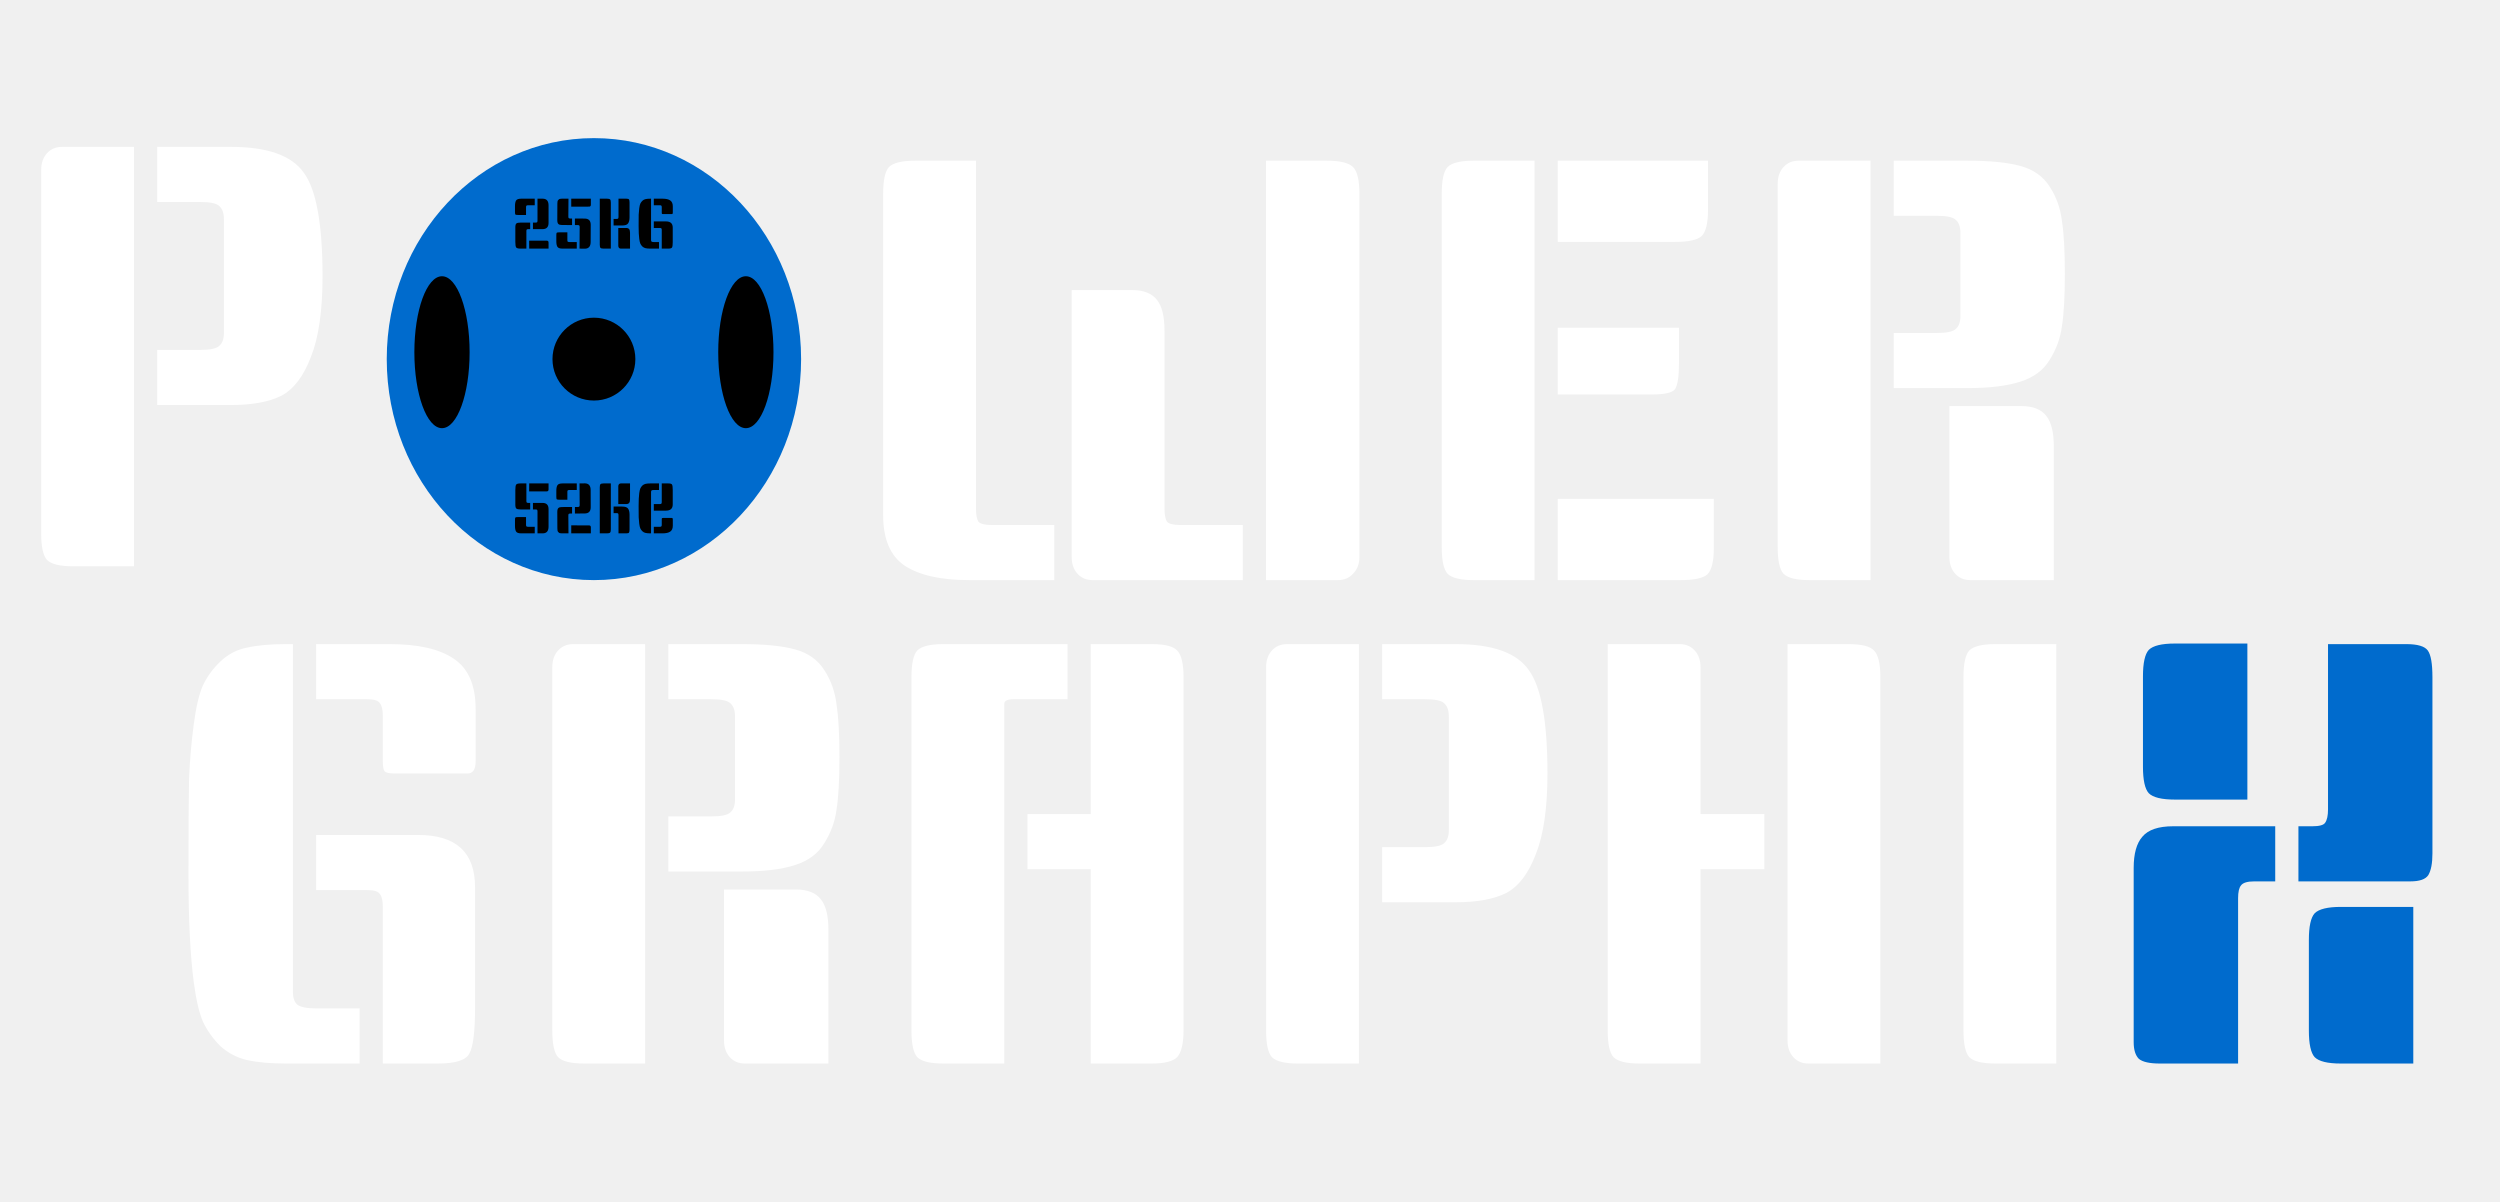
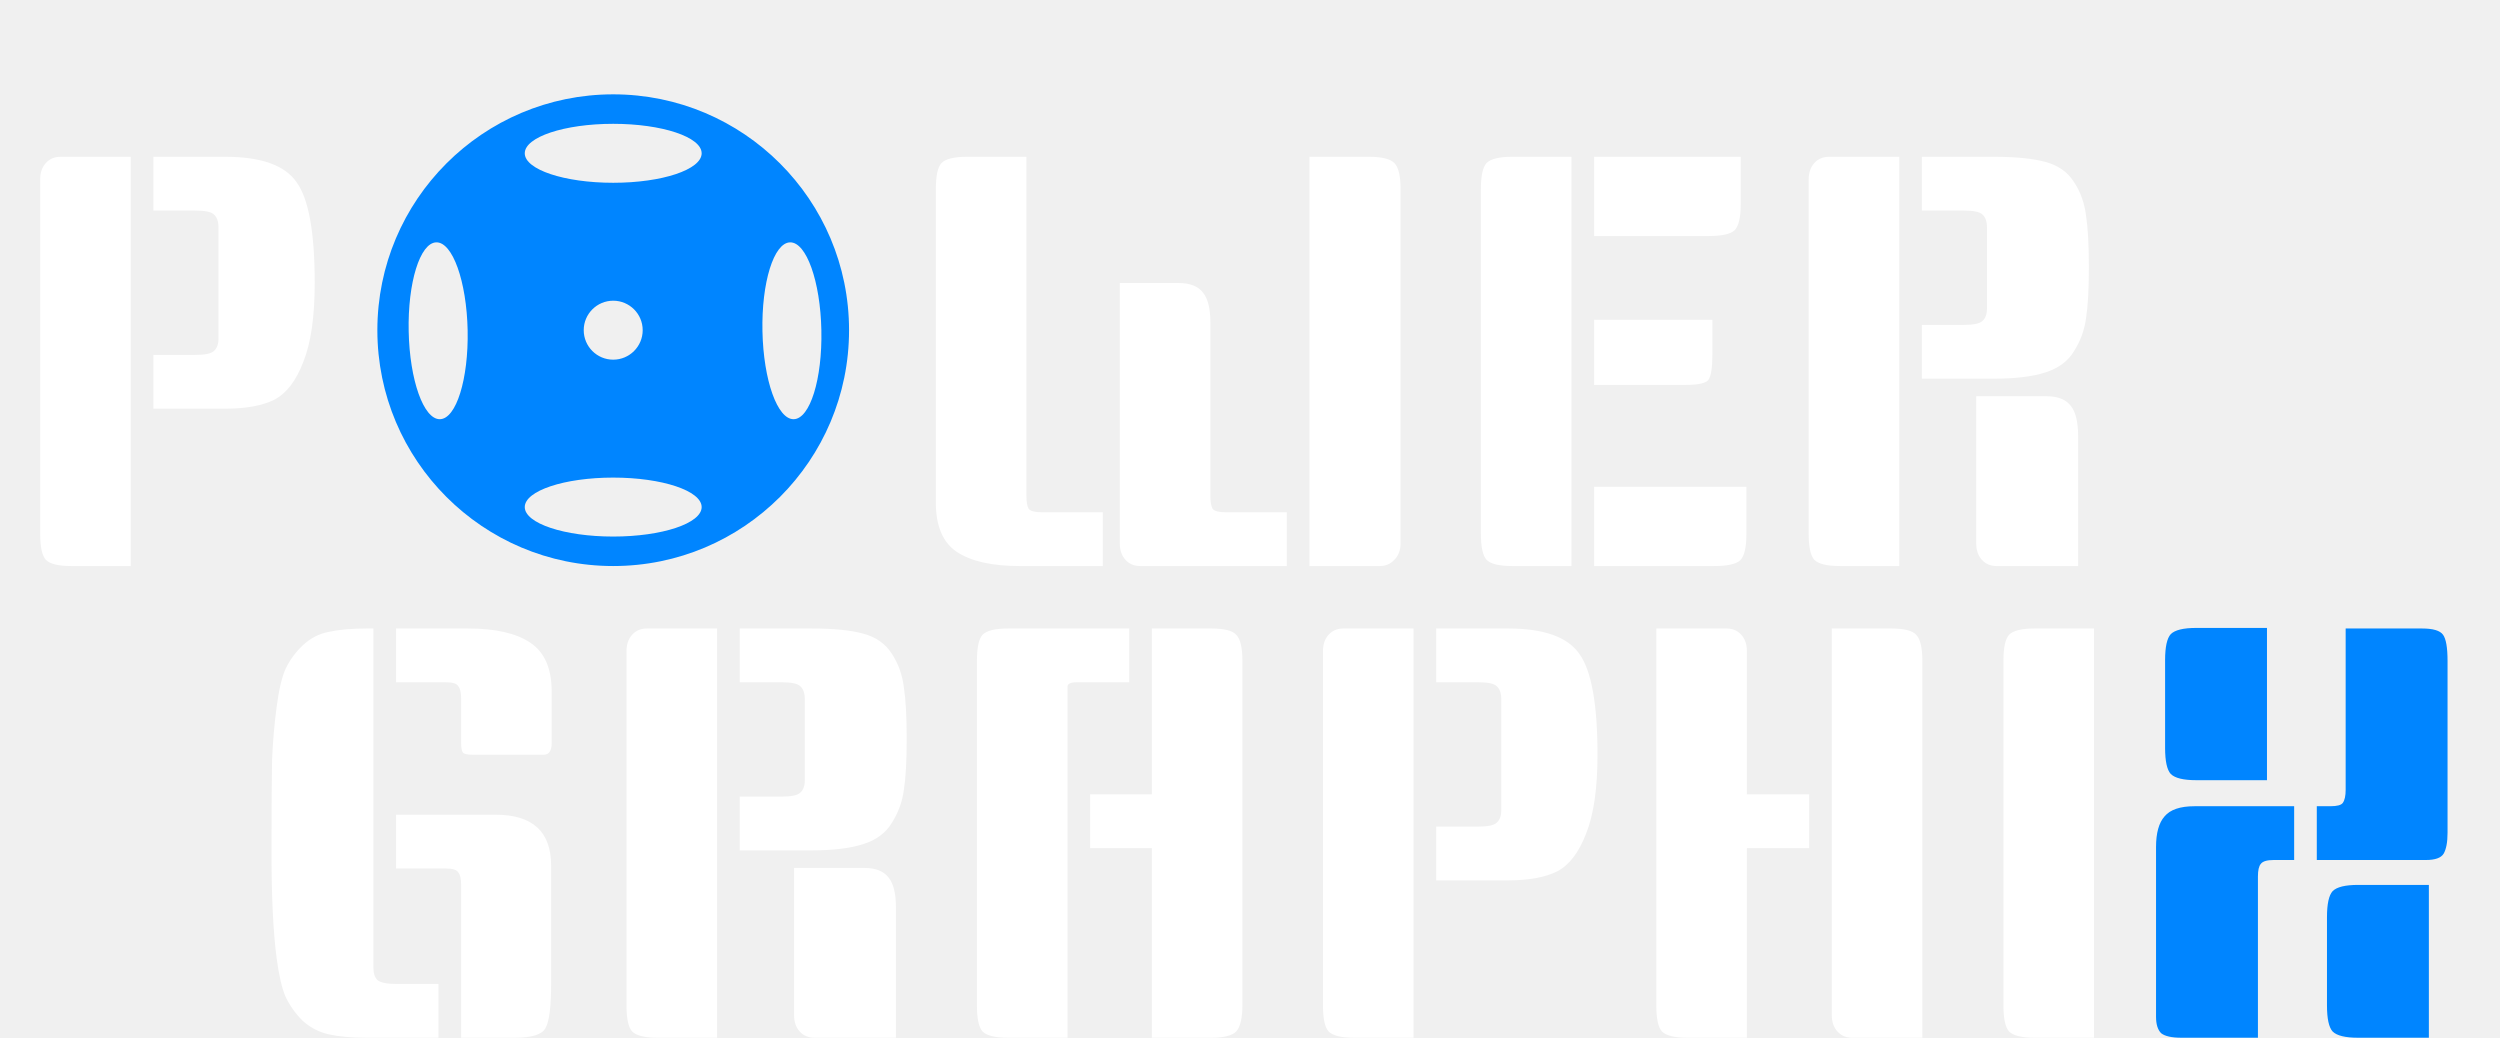
- <svg xmlns="http://www.w3.org/2000/svg" width="181" height="87" viewBox="0 0 181 87" fill="none">
-   <path d="M9.702 41H5.292C4.34 41 3.71 40.846 3.402 40.538C3.122 40.23 2.982 39.586 2.982 38.606V12.314C2.982 11.81 3.122 11.404 3.402 11.096C3.682 10.788 4.046 10.634 4.494 10.634H9.702V41ZM11.382 10.634H16.716C19.376 10.634 21.14 11.264 22.008 12.524C22.904 13.756 23.352 16.248 23.352 20C23.352 22.492 23.072 24.438 22.512 25.838C21.98 27.238 21.266 28.176 20.37 28.652C19.474 29.1 18.256 29.324 16.716 29.324H11.382V25.334H14.49C15.218 25.334 15.68 25.236 15.876 25.04C16.1 24.844 16.212 24.536 16.212 24.116V15.884C16.212 15.436 16.1 15.114 15.876 14.918C15.68 14.722 15.218 14.624 14.49 14.624H11.382V10.634Z" fill="white" />
-   <ellipse cx="43" cy="26" rx="15" ry="16" fill="#006BCD" />
-   <circle cx="43" cy="26" r="3" fill="black" />
-   <path d="M38.915 14.385H39.29C39.573 14.385 39.715 14.547 39.715 14.87V16.14C39.715 16.44 39.568 16.59 39.275 16.59H38.585V16.115H38.78C38.84 16.115 38.877 16.105 38.89 16.085C38.907 16.062 38.915 16.023 38.915 15.97V14.385ZM38.385 16.59H38.245C38.185 16.59 38.147 16.602 38.13 16.625C38.117 16.645 38.11 16.682 38.11 16.735V18H37.685C37.522 18 37.418 17.973 37.375 17.92C37.332 17.867 37.31 17.733 37.31 17.52V16.465C37.31 16.318 37.335 16.223 37.385 16.18C37.435 16.137 37.54 16.115 37.7 16.115H38.385V16.59ZM39.59 17.425C39.673 17.425 39.715 17.472 39.715 17.565V18H38.315L38.31 17.425H39.59ZM38.715 14.86H38.24C38.17 14.86 38.127 14.872 38.11 14.895C38.093 14.915 38.085 14.953 38.085 15.01V15.565H37.535C37.412 15.565 37.338 15.555 37.315 15.535C37.295 15.515 37.285 15.453 37.285 15.35V14.92C37.285 14.737 37.312 14.602 37.365 14.515C37.422 14.428 37.543 14.385 37.73 14.385H38.715V14.86ZM42.348 18.005C42.344 18.005 42.34 18.005 42.333 18.005L41.958 18L41.968 16.44C41.968 16.387 41.959 16.35 41.943 16.33C41.929 16.307 41.893 16.295 41.833 16.295H41.623V15.82L42.333 15.825C42.623 15.828 42.768 15.978 42.768 16.275L42.763 17.52C42.763 17.683 42.726 17.805 42.653 17.885C42.58 17.965 42.478 18.005 42.348 18.005ZM41.078 16.82V17.375C41.075 17.428 41.081 17.467 41.098 17.49C41.118 17.513 41.163 17.525 41.233 17.525H41.758V18H40.723C40.536 18 40.414 17.957 40.358 17.87C40.304 17.783 40.278 17.648 40.278 17.465V17.035C40.278 16.932 40.288 16.87 40.308 16.85C40.331 16.83 40.404 16.82 40.528 16.82H41.078ZM41.283 15.82H41.418V16.295L40.683 16.29C40.566 16.29 40.481 16.267 40.428 16.22C40.374 16.17 40.348 16.075 40.348 15.935L40.353 14.755C40.353 14.622 40.368 14.538 40.398 14.505C40.428 14.468 40.451 14.443 40.468 14.43C40.484 14.413 40.518 14.402 40.568 14.395C40.618 14.388 40.654 14.385 40.678 14.385H41.158L41.148 15.67C41.148 15.723 41.154 15.762 41.168 15.785C41.184 15.808 41.223 15.82 41.283 15.82ZM42.778 14.385V14.82C42.778 14.913 42.736 14.96 42.653 14.96L41.358 14.965V14.385H42.778ZM43.424 14.385H43.949C44.063 14.385 44.136 14.403 44.169 14.44C44.206 14.477 44.224 14.553 44.224 14.67V18H43.699C43.586 18 43.511 17.982 43.474 17.945C43.441 17.908 43.424 17.832 43.424 17.715V14.385ZM44.764 16.505H45.334C45.434 16.505 45.506 16.533 45.549 16.59C45.593 16.643 45.614 16.732 45.614 16.855V18H44.944C44.891 18 44.848 17.982 44.814 17.945C44.781 17.908 44.764 17.86 44.764 17.8V16.505ZM44.779 14.385H45.354C45.451 14.385 45.513 14.403 45.539 14.44C45.566 14.477 45.579 14.553 45.579 14.67V15.73C45.579 15.93 45.543 16.08 45.469 16.18C45.399 16.277 45.256 16.325 45.039 16.325H44.424V15.85H44.644C44.704 15.85 44.741 15.84 44.754 15.82C44.771 15.797 44.779 15.758 44.779 15.705V14.385ZM47.136 14.385V17.38C47.136 17.43 47.148 17.467 47.171 17.49C47.198 17.513 47.254 17.525 47.341 17.525H47.711V18H47.076C46.943 18 46.831 17.99 46.741 17.97C46.654 17.95 46.578 17.91 46.511 17.85C46.448 17.787 46.398 17.717 46.361 17.64C46.328 17.563 46.301 17.448 46.281 17.295C46.251 17.065 46.236 16.757 46.236 16.37C46.236 15.98 46.238 15.705 46.241 15.545C46.248 15.385 46.261 15.23 46.281 15.08C46.301 14.927 46.328 14.813 46.361 14.74C46.398 14.663 46.448 14.595 46.511 14.535C46.578 14.472 46.654 14.432 46.741 14.415C46.831 14.395 46.943 14.385 47.076 14.385H47.136ZM47.336 16.03H48.216C48.543 16.03 48.706 16.18 48.706 16.48V17.52C48.706 17.727 48.689 17.858 48.656 17.915C48.626 17.972 48.536 18 48.386 18H47.911V16.65C47.911 16.597 47.903 16.56 47.886 16.54C47.873 16.517 47.836 16.505 47.776 16.505H47.336V16.03ZM47.336 14.385H47.971C48.214 14.385 48.398 14.427 48.521 14.51C48.648 14.593 48.711 14.738 48.711 14.945V15.395C48.711 15.465 48.688 15.5 48.641 15.5H48.011C47.964 15.5 47.936 15.493 47.926 15.48C47.916 15.467 47.911 15.438 47.911 15.395V15.005C47.911 14.952 47.903 14.915 47.886 14.895C47.873 14.872 47.836 14.86 47.776 14.86H47.336V14.385Z" fill="black" />
-   <path d="M38.915 38.615H39.29C39.573 38.615 39.715 38.453 39.715 38.13V36.86C39.715 36.56 39.568 36.41 39.275 36.41H38.585V36.885H38.78C38.84 36.885 38.877 36.895 38.89 36.915C38.907 36.938 38.915 36.977 38.915 37.03V38.615ZM38.385 36.41H38.245C38.185 36.41 38.147 36.398 38.13 36.375C38.117 36.355 38.11 36.318 38.11 36.265V35H37.685C37.522 35 37.418 35.027 37.375 35.08C37.332 35.133 37.31 35.267 37.31 35.48V36.535C37.31 36.682 37.335 36.777 37.385 36.82C37.435 36.863 37.54 36.885 37.7 36.885H38.385V36.41ZM39.59 35.575C39.673 35.575 39.715 35.528 39.715 35.435V35H38.315L38.31 35.575H39.59ZM38.715 38.14H38.24C38.17 38.14 38.127 38.128 38.11 38.105C38.093 38.085 38.085 38.047 38.085 37.99V37.435H37.535C37.412 37.435 37.338 37.445 37.315 37.465C37.295 37.485 37.285 37.547 37.285 37.65V38.08C37.285 38.263 37.312 38.398 37.365 38.485C37.422 38.572 37.543 38.615 37.73 38.615H38.715V38.14ZM42.348 34.995C42.344 34.995 42.34 34.995 42.333 34.995L41.958 35L41.968 36.56C41.968 36.613 41.959 36.65 41.943 36.67C41.929 36.693 41.893 36.705 41.833 36.705H41.623V37.18L42.333 37.175C42.623 37.172 42.768 37.022 42.768 36.725L42.763 35.48C42.763 35.317 42.726 35.195 42.653 35.115C42.58 35.035 42.478 34.995 42.348 34.995ZM41.078 36.18V35.625C41.075 35.572 41.081 35.533 41.098 35.51C41.118 35.487 41.163 35.475 41.233 35.475H41.758V35H40.723C40.536 35 40.414 35.043 40.358 35.13C40.304 35.217 40.278 35.352 40.278 35.535V35.965C40.278 36.068 40.288 36.13 40.308 36.15C40.331 36.17 40.404 36.18 40.528 36.18H41.078ZM41.283 37.18H41.418V36.705L40.683 36.71C40.566 36.71 40.481 36.733 40.428 36.78C40.374 36.83 40.348 36.925 40.348 37.065L40.353 38.245C40.353 38.378 40.368 38.462 40.398 38.495C40.428 38.532 40.451 38.557 40.468 38.57C40.484 38.587 40.518 38.598 40.568 38.605C40.618 38.612 40.654 38.615 40.678 38.615H41.158L41.148 37.33C41.148 37.277 41.154 37.238 41.168 37.215C41.184 37.192 41.223 37.18 41.283 37.18ZM42.778 38.615V38.18C42.778 38.087 42.736 38.04 42.653 38.04L41.358 38.035V38.615H42.778ZM43.424 38.615H43.949C44.063 38.615 44.136 38.597 44.169 38.56C44.206 38.523 44.224 38.447 44.224 38.33V35H43.699C43.586 35 43.511 35.018 43.474 35.055C43.441 35.092 43.424 35.168 43.424 35.285V38.615ZM44.764 36.495H45.334C45.434 36.495 45.506 36.467 45.549 36.41C45.593 36.357 45.614 36.268 45.614 36.145V35H44.944C44.891 35 44.848 35.018 44.814 35.055C44.781 35.092 44.764 35.14 44.764 35.2V36.495ZM44.779 38.615H45.354C45.451 38.615 45.513 38.597 45.539 38.56C45.566 38.523 45.579 38.447 45.579 38.33V37.27C45.579 37.07 45.543 36.92 45.469 36.82C45.399 36.723 45.256 36.675 45.039 36.675H44.424V37.15H44.644C44.704 37.15 44.741 37.16 44.754 37.18C44.771 37.203 44.779 37.242 44.779 37.295V38.615ZM47.136 38.615V35.62C47.136 35.57 47.148 35.533 47.171 35.51C47.198 35.487 47.254 35.475 47.341 35.475H47.711V35H47.076C46.943 35 46.831 35.01 46.741 35.03C46.654 35.05 46.578 35.09 46.511 35.15C46.448 35.213 46.398 35.283 46.361 35.36C46.328 35.437 46.301 35.552 46.281 35.705C46.251 35.935 46.236 36.243 46.236 36.63C46.236 37.02 46.238 37.295 46.241 37.455C46.248 37.615 46.261 37.77 46.281 37.92C46.301 38.073 46.328 38.187 46.361 38.26C46.398 38.337 46.448 38.405 46.511 38.465C46.578 38.528 46.654 38.568 46.741 38.585C46.831 38.605 46.943 38.615 47.076 38.615H47.136ZM47.336 36.97H48.216C48.543 36.97 48.706 36.82 48.706 36.52V35.48C48.706 35.273 48.689 35.142 48.656 35.085C48.626 35.028 48.536 35 48.386 35H47.911V36.35C47.911 36.403 47.903 36.44 47.886 36.46C47.873 36.483 47.836 36.495 47.776 36.495H47.336V36.97ZM47.336 38.615H47.971C48.214 38.615 48.398 38.573 48.521 38.49C48.648 38.407 48.711 38.262 48.711 38.055V37.605C48.711 37.535 48.688 37.5 48.641 37.5H48.011C47.964 37.5 47.936 37.507 47.926 37.52C47.916 37.533 47.911 37.562 47.911 37.605V37.995C47.911 38.048 47.903 38.085 47.886 38.105C47.873 38.128 47.836 38.14 47.776 38.14H47.336V38.615Z" fill="black" />
-   <ellipse cx="32" cy="25.5" rx="2" ry="5.5" fill="black" />
-   <ellipse cx="54" cy="25.5" rx="2" ry="5.5" fill="black" />
-   <path d="M70.66 11.634V36.792C70.66 37.24 70.716 37.562 70.828 37.758C70.968 37.926 71.29 38.01 71.794 38.01H76.33V42H70.156C68.112 42 66.558 41.65 65.494 40.95C64.458 40.25 63.94 39.032 63.94 37.296V14.028C63.94 13.048 64.08 12.404 64.36 12.096C64.668 11.788 65.298 11.634 66.25 11.634H70.66ZM77.59 21H81.958C82.798 21 83.4 21.238 83.764 21.714C84.128 22.162 84.31 22.904 84.31 23.94V36.792C84.31 37.24 84.366 37.562 84.478 37.758C84.618 37.926 84.94 38.01 85.444 38.01H89.98V42H79.102C78.654 42 78.29 41.846 78.01 41.538C77.73 41.23 77.59 40.824 77.59 40.32V21ZM91.66 11.634H96.07C97.022 11.634 97.652 11.788 97.96 12.096C98.268 12.404 98.422 13.048 98.422 14.028V40.32C98.422 40.824 98.268 41.23 97.96 41.538C97.68 41.846 97.316 42 96.868 42H91.66V11.634ZM111.102 42H106.692C105.74 42 105.11 41.846 104.802 41.538C104.522 41.23 104.382 40.586 104.382 39.606V14.028C104.382 13.048 104.522 12.404 104.802 12.096C105.11 11.788 105.74 11.634 106.692 11.634H111.102V42ZM124.08 36.12V39.69C124.08 40.642 123.926 41.272 123.618 41.58C123.31 41.86 122.666 42 121.686 42H112.782V36.12H124.08ZM121.56 23.73V26.25C121.56 27.258 121.462 27.902 121.266 28.182C121.07 28.434 120.51 28.56 119.586 28.56H112.782V23.73H121.56ZM123.66 11.634V15.204C123.66 16.156 123.506 16.786 123.198 17.094C122.89 17.374 122.246 17.514 121.266 17.514H112.782V11.634H123.66ZM135.425 42H131.015C130.063 42 129.433 41.846 129.125 41.538C128.845 41.23 128.705 40.586 128.705 39.606V13.314C128.705 12.81 128.845 12.404 129.125 12.096C129.405 11.788 129.769 11.634 130.217 11.634H135.425V42ZM137.105 11.634H142.439C144.063 11.634 145.337 11.76 146.261 12.012C147.213 12.264 147.927 12.768 148.403 13.524C148.879 14.252 149.173 15.078 149.285 16.002C149.425 16.898 149.495 18.172 149.495 19.824C149.495 21.476 149.425 22.736 149.285 23.604C149.173 24.472 148.879 25.284 148.403 26.04C147.955 26.796 147.241 27.328 146.261 27.636C145.309 27.944 144.035 28.098 142.439 28.098H137.105V24.108H140.213C140.941 24.108 141.403 24.01 141.599 23.814C141.823 23.618 141.935 23.31 141.935 22.89V16.884C141.935 16.436 141.823 16.114 141.599 15.918C141.403 15.722 140.941 15.624 140.213 15.624H137.105V11.634ZM141.137 29.4H146.345C147.185 29.4 147.787 29.638 148.151 30.114C148.515 30.562 148.697 31.304 148.697 32.34V42H142.649C142.201 42 141.837 41.846 141.557 41.538C141.277 41.23 141.137 40.824 141.137 40.32V29.4Z" fill="white" />
-   <path d="M21.206 46.634V71.792C21.206 72.212 21.304 72.52 21.5 72.716C21.724 72.912 22.2 73.01 22.928 73.01H26.036V77H20.702C19.582 77 18.644 76.916 17.888 76.748C17.16 76.58 16.516 76.244 15.956 75.74C15.424 75.208 15.004 74.62 14.696 73.976C14.416 73.332 14.192 72.366 14.024 71.078C13.772 69.146 13.646 66.556 13.646 63.308C13.646 60.032 13.66 57.722 13.688 56.378C13.744 55.034 13.856 53.732 14.024 52.472C14.192 51.184 14.416 50.232 14.696 49.616C15.004 48.972 15.424 48.398 15.956 47.894C16.516 47.362 17.16 47.026 17.888 46.886C18.644 46.718 19.582 46.634 20.702 46.634H21.206ZM22.886 60.452H30.278C33.022 60.452 34.394 61.712 34.394 64.232V72.968C34.394 74.704 34.254 75.81 33.974 76.286C33.722 76.762 32.966 77 31.706 77H27.716V65.66C27.716 65.212 27.646 64.904 27.506 64.736C27.394 64.54 27.086 64.442 26.582 64.442H22.886V60.452ZM22.886 46.634H28.22C30.264 46.634 31.804 46.984 32.84 47.684C33.904 48.384 34.436 49.602 34.436 51.338V55.118C34.436 55.706 34.24 56 33.848 56H28.556C28.164 56 27.926 55.944 27.842 55.832C27.758 55.72 27.716 55.482 27.716 55.118V51.842C27.716 51.394 27.646 51.086 27.506 50.918C27.394 50.722 27.086 50.624 26.582 50.624H22.886V46.634ZM46.706 77H42.296C41.344 77 40.714 76.846 40.406 76.538C40.126 76.23 39.986 75.586 39.986 74.606V48.314C39.986 47.81 40.126 47.404 40.406 47.096C40.686 46.788 41.05 46.634 41.498 46.634H46.706V77ZM48.386 46.634H53.72C55.344 46.634 56.618 46.76 57.542 47.012C58.494 47.264 59.208 47.768 59.684 48.524C60.16 49.252 60.454 50.078 60.566 51.002C60.706 51.898 60.776 53.172 60.776 54.824C60.776 56.476 60.706 57.736 60.566 58.604C60.454 59.472 60.16 60.284 59.684 61.04C59.236 61.796 58.522 62.328 57.542 62.636C56.59 62.944 55.316 63.098 53.72 63.098H48.386V59.108H51.494C52.222 59.108 52.684 59.01 52.88 58.814C53.104 58.618 53.216 58.31 53.216 57.89V51.884C53.216 51.436 53.104 51.114 52.88 50.918C52.684 50.722 52.222 50.624 51.494 50.624H48.386V46.634ZM52.418 64.4H57.626C58.466 64.4 59.068 64.638 59.432 65.114C59.796 65.562 59.978 66.304 59.978 67.34V77H53.93C53.482 77 53.118 76.846 52.838 76.538C52.558 76.23 52.418 75.824 52.418 75.32V64.4ZM77.288 50.624H73.382C72.934 50.624 72.71 50.736 72.71 50.96V77H68.3C67.348 77 66.718 76.846 66.41 76.538C66.13 76.23 65.99 75.586 65.99 74.606V49.028C65.99 48.048 66.13 47.404 66.41 47.096C66.718 46.788 67.348 46.634 68.3 46.634H77.288V50.624ZM78.968 46.634H83.378C84.33 46.634 84.946 46.788 85.226 47.096C85.534 47.404 85.688 48.048 85.688 49.028V74.564C85.688 75.544 85.534 76.202 85.226 76.538C84.918 76.846 84.302 77 83.378 77H78.968V62.93H74.39V58.94H78.968V46.634ZM98.386 77H93.976C93.024 77 92.394 76.846 92.086 76.538C91.806 76.23 91.666 75.586 91.666 74.606V48.314C91.666 47.81 91.806 47.404 92.086 47.096C92.366 46.788 92.73 46.634 93.178 46.634H98.386V77ZM100.066 46.634H105.4C108.06 46.634 109.824 47.264 110.692 48.524C111.588 49.756 112.036 52.248 112.036 56C112.036 58.492 111.756 60.438 111.196 61.838C110.664 63.238 109.95 64.176 109.054 64.652C108.158 65.1 106.94 65.324 105.4 65.324H100.066V61.334H103.174C103.902 61.334 104.364 61.236 104.56 61.04C104.784 60.844 104.896 60.536 104.896 60.116V51.884C104.896 51.436 104.784 51.114 104.56 50.918C104.364 50.722 103.902 50.624 103.174 50.624H100.066V46.634ZM127.738 62.93H123.118V77H118.708C117.756 77 117.126 76.846 116.818 76.538C116.538 76.23 116.398 75.586 116.398 74.606V46.634H121.606C122.054 46.634 122.418 46.788 122.698 47.096C122.978 47.404 123.118 47.81 123.118 48.314V58.94H127.738V62.93ZM129.418 46.634H133.828C134.78 46.634 135.396 46.788 135.676 47.096C135.984 47.404 136.138 48.048 136.138 49.028V77H130.93C130.482 77 130.118 76.846 129.838 76.538C129.558 76.23 129.418 75.824 129.418 75.32V46.634ZM148.876 77H144.466C143.514 77 142.884 76.846 142.576 76.538C142.296 76.23 142.156 75.586 142.156 74.606V49.028C142.156 48.048 142.296 47.404 142.576 47.096C142.884 46.788 143.514 46.634 144.466 46.634H148.876V77Z" fill="white" />
-   <path d="M164.726 63.812H163.214C162.71 63.812 162.388 63.91 162.248 64.106C162.108 64.274 162.038 64.582 162.038 65.03V77H156.368C155.64 77 155.136 76.888 154.856 76.664C154.604 76.412 154.478 76.006 154.478 75.446V62.846C154.478 61.81 154.688 61.054 155.108 60.578C155.528 60.074 156.27 59.822 157.334 59.822H164.726V63.812ZM174.722 77H169.472C168.52 77 167.89 76.846 167.582 76.538C167.302 76.23 167.162 75.586 167.162 74.606V68.054C167.162 67.074 167.302 66.43 167.582 66.122C167.89 65.814 168.52 65.66 169.472 65.66H174.722V77ZM162.71 57.89H157.46C156.508 57.89 155.878 57.736 155.57 57.428C155.29 57.12 155.15 56.476 155.15 55.496V48.986C155.15 48.006 155.29 47.362 155.57 47.054C155.878 46.746 156.508 46.592 157.46 46.592H162.71V57.89ZM168.548 46.634H174.218C175.03 46.634 175.548 46.788 175.772 47.096C175.996 47.404 176.108 48.048 176.108 49.028V61.796C176.108 62.496 176.01 63.014 175.814 63.35C175.618 63.658 175.184 63.812 174.512 63.812H166.406V59.822H167.414C167.918 59.822 168.226 59.738 168.338 59.57C168.478 59.374 168.548 59.052 168.548 58.604V46.634Z" fill="#006BCD" />
+ <svg xmlns="http://www.w3.org/2000/svg" width="53" height="22" viewBox="0 0 53 22" fill="none">
+   <path d="M2.772 12H1.512C1.24 12 1.06 11.956 0.972 11.868C0.892 11.78 0.852 11.596 0.852 11.316V3.804C0.852 3.66 0.892 3.544 0.972 3.456C1.052 3.368 1.156 3.324 1.284 3.324H2.772V12ZM3.252 3.324H4.776C5.536 3.324 6.04 3.504 6.288 3.864C6.544 4.216 6.672 4.928 6.672 6C6.672 6.712 6.592 7.268 6.432 7.668C6.28 8.068 6.076 8.336 5.82 8.472C5.564 8.6 5.216 8.664 4.776 8.664H3.252V7.524H4.14C4.348 7.524 4.48 7.496 4.536 7.44C4.6 7.384 4.632 7.296 4.632 7.176V4.824C4.632 4.696 4.6 4.604 4.536 4.548C4.48 4.492 4.348 4.464 4.14 4.464H3.252V3.324Z" fill="white" />
+   <path d="M21.76 3.324V10.512C21.76 10.64 21.776 10.732 21.808 10.788C21.848 10.836 21.94 10.86 22.084 10.86H23.38V12H21.616C21.032 12 20.588 11.9 20.284 11.7C19.988 11.5 19.84 11.152 19.84 10.656V4.008C19.84 3.728 19.88 3.544 19.96 3.456C20.048 3.368 20.228 3.324 20.5 3.324H21.76ZM23.74 6H24.988C25.228 6 25.4 6.068 25.504 6.204C25.608 6.332 25.66 6.544 25.66 6.84V10.512C25.66 10.64 25.676 10.732 25.708 10.788C25.748 10.836 25.84 10.86 25.984 10.86H27.28V12H24.172C24.044 12 23.94 11.956 23.86 11.868C23.78 11.78 23.74 11.664 23.74 11.52V6ZM27.76 3.324H29.02C29.292 3.324 29.472 3.368 29.56 3.456C29.648 3.544 29.692 3.728 29.692 4.008V11.52C29.692 11.664 29.648 11.78 29.56 11.868C29.48 11.956 29.376 12 29.248 12H27.76V3.324ZM33.315 12H32.055C31.783 12 31.603 11.956 31.515 11.868C31.435 11.78 31.395 11.596 31.395 11.316V4.008C31.395 3.728 31.435 3.544 31.515 3.456C31.603 3.368 31.783 3.324 32.055 3.324H33.315V12ZM37.023 10.32V11.34C37.023 11.612 36.979 11.792 36.891 11.88C36.803 11.96 36.619 12 36.339 12H33.795V10.32H37.023ZM36.303 6.78V7.5C36.303 7.788 36.275 7.972 36.219 8.052C36.163 8.124 36.003 8.16 35.739 8.16H33.795V6.78H36.303ZM36.903 3.324V4.344C36.903 4.616 36.859 4.796 36.771 4.884C36.683 4.964 36.499 5.004 36.219 5.004H33.795V3.324H36.903ZM40.264 12H39.004C38.732 12 38.552 11.956 38.464 11.868C38.384 11.78 38.344 11.596 38.344 11.316V3.804C38.344 3.66 38.384 3.544 38.464 3.456C38.544 3.368 38.648 3.324 38.776 3.324H40.264V12ZM40.744 3.324H42.268C42.732 3.324 43.096 3.36 43.36 3.432C43.632 3.504 43.836 3.648 43.972 3.864C44.108 4.072 44.192 4.308 44.224 4.572C44.264 4.828 44.284 5.192 44.284 5.664C44.284 6.136 44.264 6.496 44.224 6.744C44.192 6.992 44.108 7.224 43.972 7.44C43.844 7.656 43.64 7.808 43.36 7.896C43.088 7.984 42.724 8.028 42.268 8.028H40.744V6.888H41.632C41.84 6.888 41.972 6.86 42.028 6.804C42.092 6.748 42.124 6.66 42.124 6.54V4.824C42.124 4.696 42.092 4.604 42.028 4.548C41.972 4.492 41.84 4.464 41.632 4.464H40.744V3.324ZM41.896 8.4H43.384C43.624 8.4 43.796 8.468 43.9 8.604C44.004 8.732 44.056 8.944 44.056 9.24V12H42.328C42.2 12 42.096 11.956 42.016 11.868C41.936 11.78 41.896 11.664 41.896 11.52V8.4Z" fill="white" />
+   <path d="M7.916 13.324V20.512C7.916 20.632 7.944 20.72 8 20.776C8.064 20.832 8.2 20.86 8.408 20.86H9.296V22H7.772C7.452 22 7.184 21.976 6.968 21.928C6.76 21.88 6.576 21.784 6.416 21.64C6.264 21.488 6.144 21.32 6.056 21.136C5.976 20.952 5.912 20.676 5.864 20.308C5.792 19.756 5.756 19.016 5.756 18.088C5.756 17.152 5.76 16.492 5.768 16.108C5.784 15.724 5.816 15.352 5.864 14.992C5.912 14.624 5.976 14.352 6.056 14.176C6.144 13.992 6.264 13.828 6.416 13.684C6.576 13.532 6.76 13.436 6.968 13.396C7.184 13.348 7.452 13.324 7.772 13.324H7.916ZM8.396 17.272H10.508C11.292 17.272 11.684 17.632 11.684 18.352V20.848C11.684 21.344 11.644 21.66 11.564 21.796C11.492 21.932 11.276 22 10.916 22H9.776V18.76C9.776 18.632 9.756 18.544 9.716 18.496C9.684 18.44 9.596 18.412 9.452 18.412H8.396V17.272ZM8.396 13.324H9.92C10.504 13.324 10.944 13.424 11.24 13.624C11.544 13.824 11.696 14.172 11.696 14.668V15.748C11.696 15.916 11.64 16 11.528 16H10.016C9.904 16 9.836 15.984 9.812 15.952C9.788 15.92 9.776 15.852 9.776 15.748V14.812C9.776 14.684 9.756 14.596 9.716 14.548C9.684 14.492 9.596 14.464 9.452 14.464H8.396V13.324ZM15.202 22H13.942C13.67 22 13.49 21.956 13.402 21.868C13.322 21.78 13.282 21.596 13.282 21.316V13.804C13.282 13.66 13.322 13.544 13.402 13.456C13.482 13.368 13.586 13.324 13.714 13.324H15.202V22ZM15.682 13.324H17.206C17.67 13.324 18.034 13.36 18.298 13.432C18.57 13.504 18.774 13.648 18.91 13.864C19.046 14.072 19.13 14.308 19.162 14.572C19.202 14.828 19.222 15.192 19.222 15.664C19.222 16.136 19.202 16.496 19.162 16.744C19.13 16.992 19.046 17.224 18.91 17.44C18.782 17.656 18.578 17.808 18.298 17.896C18.026 17.984 17.662 18.028 17.206 18.028H15.682V16.888H16.57C16.778 16.888 16.91 16.86 16.966 16.804C17.03 16.748 17.062 16.66 17.062 16.54V14.824C17.062 14.696 17.03 14.604 16.966 14.548C16.91 14.492 16.778 14.464 16.57 14.464H15.682V13.324ZM16.834 18.4H18.322C18.562 18.4 18.734 18.468 18.838 18.604C18.942 18.732 18.994 18.944 18.994 19.24V22H17.266C17.138 22 17.034 21.956 16.954 21.868C16.874 21.78 16.834 21.664 16.834 21.52V18.4ZM23.939 14.464H22.823C22.695 14.464 22.631 14.496 22.631 14.56V22H21.371C21.099 22 20.919 21.956 20.831 21.868C20.751 21.78 20.711 21.596 20.711 21.316V14.008C20.711 13.728 20.751 13.544 20.831 13.456C20.919 13.368 21.099 13.324 21.371 13.324H23.939V14.464ZM24.419 13.324H25.679C25.951 13.324 26.127 13.368 26.207 13.456C26.295 13.544 26.339 13.728 26.339 14.008V21.304C26.339 21.584 26.295 21.772 26.207 21.868C26.119 21.956 25.943 22 25.679 22H24.419V17.98H23.111V16.84H24.419V13.324ZM29.967 22H28.707C28.435 22 28.255 21.956 28.167 21.868C28.087 21.78 28.047 21.596 28.047 21.316V13.804C28.047 13.66 28.087 13.544 28.167 13.456C28.247 13.368 28.351 13.324 28.479 13.324H29.967V22ZM30.447 13.324H31.971C32.731 13.324 33.235 13.504 33.483 13.864C33.739 14.216 33.867 14.928 33.867 16C33.867 16.712 33.787 17.268 33.627 17.668C33.475 18.068 33.271 18.336 33.015 18.472C32.759 18.6 32.411 18.664 31.971 18.664H30.447V17.524H31.335C31.543 17.524 31.675 17.496 31.731 17.44C31.795 17.384 31.827 17.296 31.827 17.176V14.824C31.827 14.696 31.795 14.604 31.731 14.548C31.675 14.492 31.543 14.464 31.335 14.464H30.447V13.324ZM38.354 17.98H37.034V22H35.774C35.502 22 35.322 21.956 35.234 21.868C35.154 21.78 35.114 21.596 35.114 21.316V13.324H36.602C36.73 13.324 36.834 13.368 36.914 13.456C36.994 13.544 37.034 13.66 37.034 13.804V16.84H38.354V17.98ZM38.834 13.324H40.094C40.366 13.324 40.542 13.368 40.622 13.456C40.71 13.544 40.754 13.728 40.754 14.008V22H39.266C39.138 22 39.034 21.956 38.954 21.868C38.874 21.78 38.834 21.664 38.834 21.52V13.324ZM44.393 22H43.133C42.861 22 42.681 21.956 42.593 21.868C42.513 21.78 42.473 21.596 42.473 21.316V14.008C42.473 13.728 42.513 13.544 42.593 13.456C42.681 13.368 42.861 13.324 43.133 13.324H44.393V22Z" fill="white" />
+   <path d="M48.636 18.232H48.204C48.06 18.232 47.968 18.26 47.928 18.316C47.888 18.364 47.868 18.452 47.868 18.58V22H46.248C46.04 22 45.896 21.968 45.816 21.904C45.744 21.832 45.708 21.716 45.708 21.556V17.956C45.708 17.66 45.768 17.444 45.888 17.308C46.008 17.164 46.22 17.092 46.524 17.092H48.636V18.232ZM51.492 22H49.992C49.72 22 49.54 21.956 49.452 21.868C49.372 21.78 49.332 21.596 49.332 21.316V19.444C49.332 19.164 49.372 18.98 49.452 18.892C49.54 18.804 49.72 18.76 49.992 18.76H51.492V22ZM48.06 16.54H46.56C46.288 16.54 46.108 16.496 46.02 16.408C45.94 16.32 45.9 16.136 45.9 15.856V13.996C45.9 13.716 45.94 13.532 46.02 13.444C46.108 13.356 46.288 13.312 46.56 13.312H48.06V16.54ZM49.728 13.324H51.348C51.58 13.324 51.728 13.368 51.792 13.456C51.856 13.544 51.888 13.728 51.888 14.008V17.656C51.888 17.856 51.86 18.004 51.804 18.1C51.748 18.188 51.624 18.232 51.432 18.232H49.116V17.092H49.404C49.548 17.092 49.636 17.068 49.668 17.02C49.708 16.964 49.728 16.872 49.728 16.744V13.324Z" fill="#0085FF" />
+   <path fill-rule="evenodd" clip-rule="evenodd" d="M13 12C15.761 12 18 9.761 18 7C18 4.239 15.761 2 13 2C10.239 2 8 4.239 8 7C8 9.761 10.239 12 13 12ZM13 11.375C14.036 11.375 14.875 11.095 14.875 10.75C14.875 10.405 14.036 10.125 13 10.125C11.964 10.125 11.125 10.405 11.125 10.75C11.125 11.095 11.964 11.375 13 11.375ZM14.875 3.25C14.875 3.595 14.036 3.875 13 3.875C11.964 3.875 11.125 3.595 11.125 3.25C11.125 2.905 11.964 2.625 13 2.625C14.036 2.625 14.875 2.905 14.875 3.25ZM16.164 7.025C16.142 5.99 16.405 5.145 16.75 5.138C17.095 5.131 17.392 5.964 17.413 7C17.435 8.035 17.172 8.88 16.827 8.887C16.482 8.894 16.185 8.061 16.164 7.025ZM9.25 5.138C8.905 5.145 8.642 5.99 8.664 7.025C8.685 8.061 8.982 8.894 9.327 8.887C9.672 8.88 9.935 8.035 9.914 7C9.892 5.964 9.595 5.131 9.25 5.138ZM13 7.625C13.345 7.625 13.625 7.345 13.625 7C13.625 6.655 13.345 6.375 13 6.375C12.655 6.375 12.375 6.655 12.375 7C12.375 7.345 12.655 7.625 13 7.625Z" fill="#0085FF" />
</svg>
